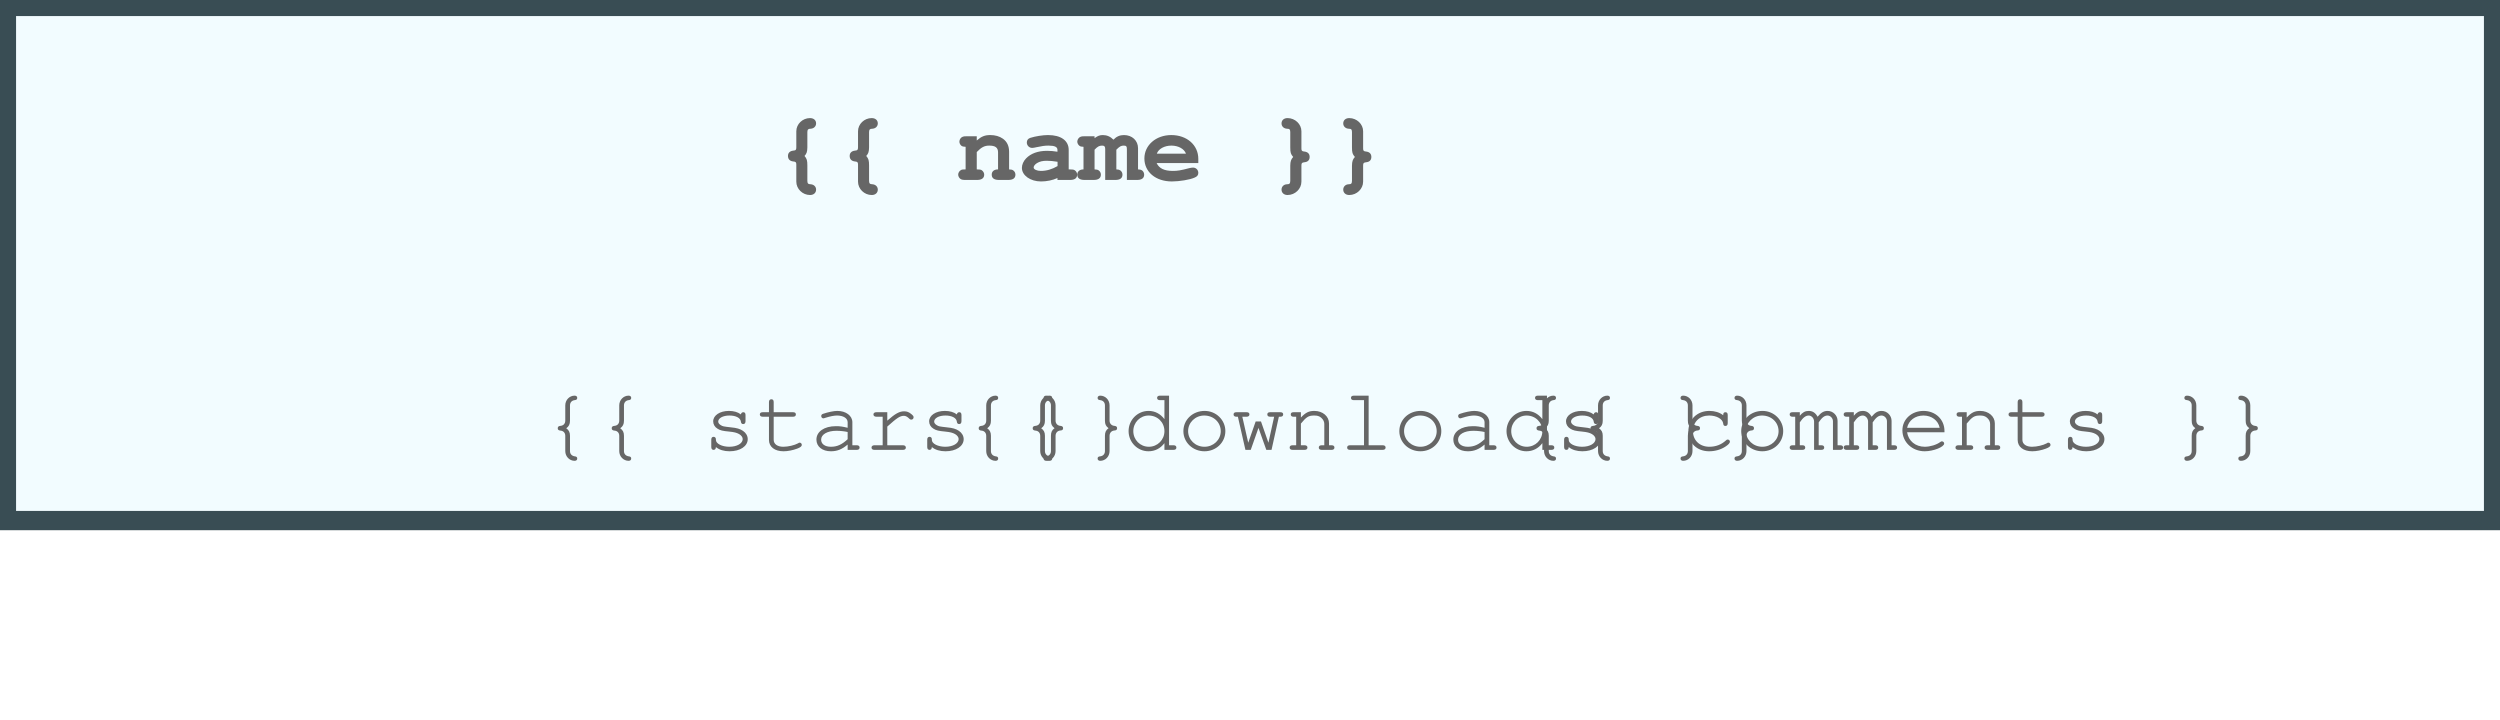
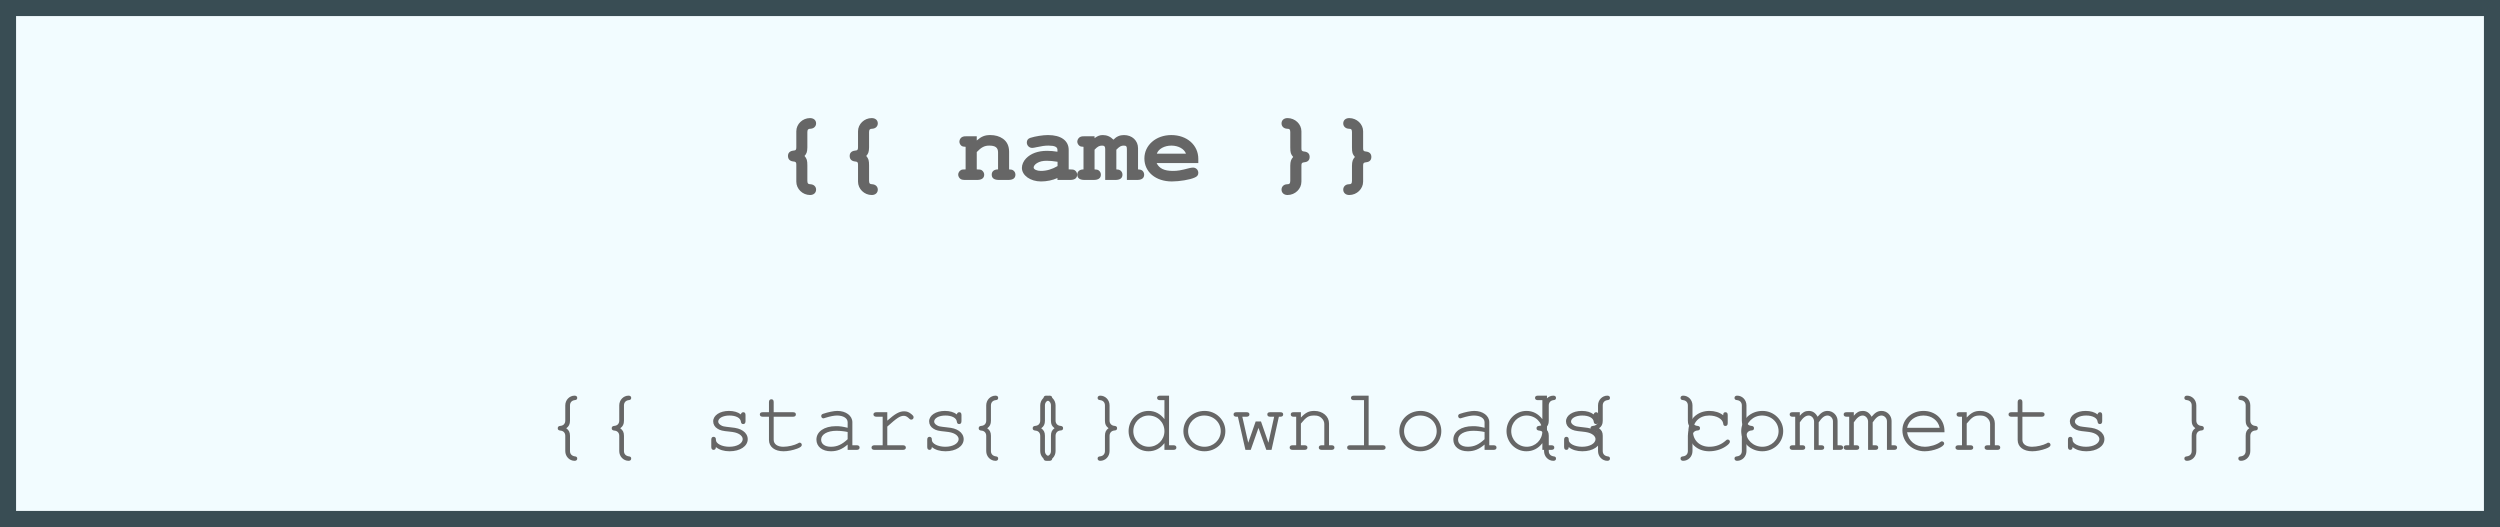
- <svg xmlns="http://www.w3.org/2000/svg" version="1.1" baseProfile="full" x="0px" y="0px" width="389px" height="112px" viewBox="0 0 389 112" enable-background="new 0 0 350 112">
+ <svg xmlns="http://www.w3.org/2000/svg" version="1.1" baseProfile="full" x="0px" y="0px" width="389px" height="82px" viewBox="0 0 389 82" enable-background="new 0 0 350 82">
  <g>
    <rect x="1" y="1" width="387" height="80" stroke="rgb(57, 77, 84)" stroke-width="3" fill="rgb(242, 252, 255)" />
  </g>
  <g transform="translate(10,11)">
    <g transform="scale(.38)">
      {% include "./docker_wave_whale.svg" %}
    </g>
  </g>
  <g font-family="Courier, Courier New, monospace" font-size="14" fill="rgb(102, 102, 102)">
    <text x="120" y="28" font-weight="bold" font-size="16">
      {{ name }}
    </text>
    <g transform="translate(93,35)">
      <g transform="scale(1.1)">
        <g transform="translate(19.8,-7.1)">
          {% include "./repository-star-icon.svg" %}
        </g>
        <g transform="translate(99.5,0)">
          {% include "./repository-cloud-icon.svg" %}
        </g>
        <g transform="translate(175.3,0)">
          {% include "./repository-comments-icon.svg" %}
        </g>
      </g>
      <g transform="translate(0,35)">
        <text transform="translate(37.3,0)" text-anchor="middle">
          {{ stars }}
        </text>
        <text transform="translate(119.6,0)" text-anchor="middle">
          {{ downloads }}
        </text>
        <text transform="translate(202.2,0)" text-anchor="middle">
          {{ comments }}
        </text>
      </g>
    </g>
  </g>
  {% if trusted %}
  <g transform="translate(364,5)">
    <g transform="scale(1.2)">
      {% include "./trusted-icon.svg" %}
    </g>
  </g>
  {% endif %}
</svg>
